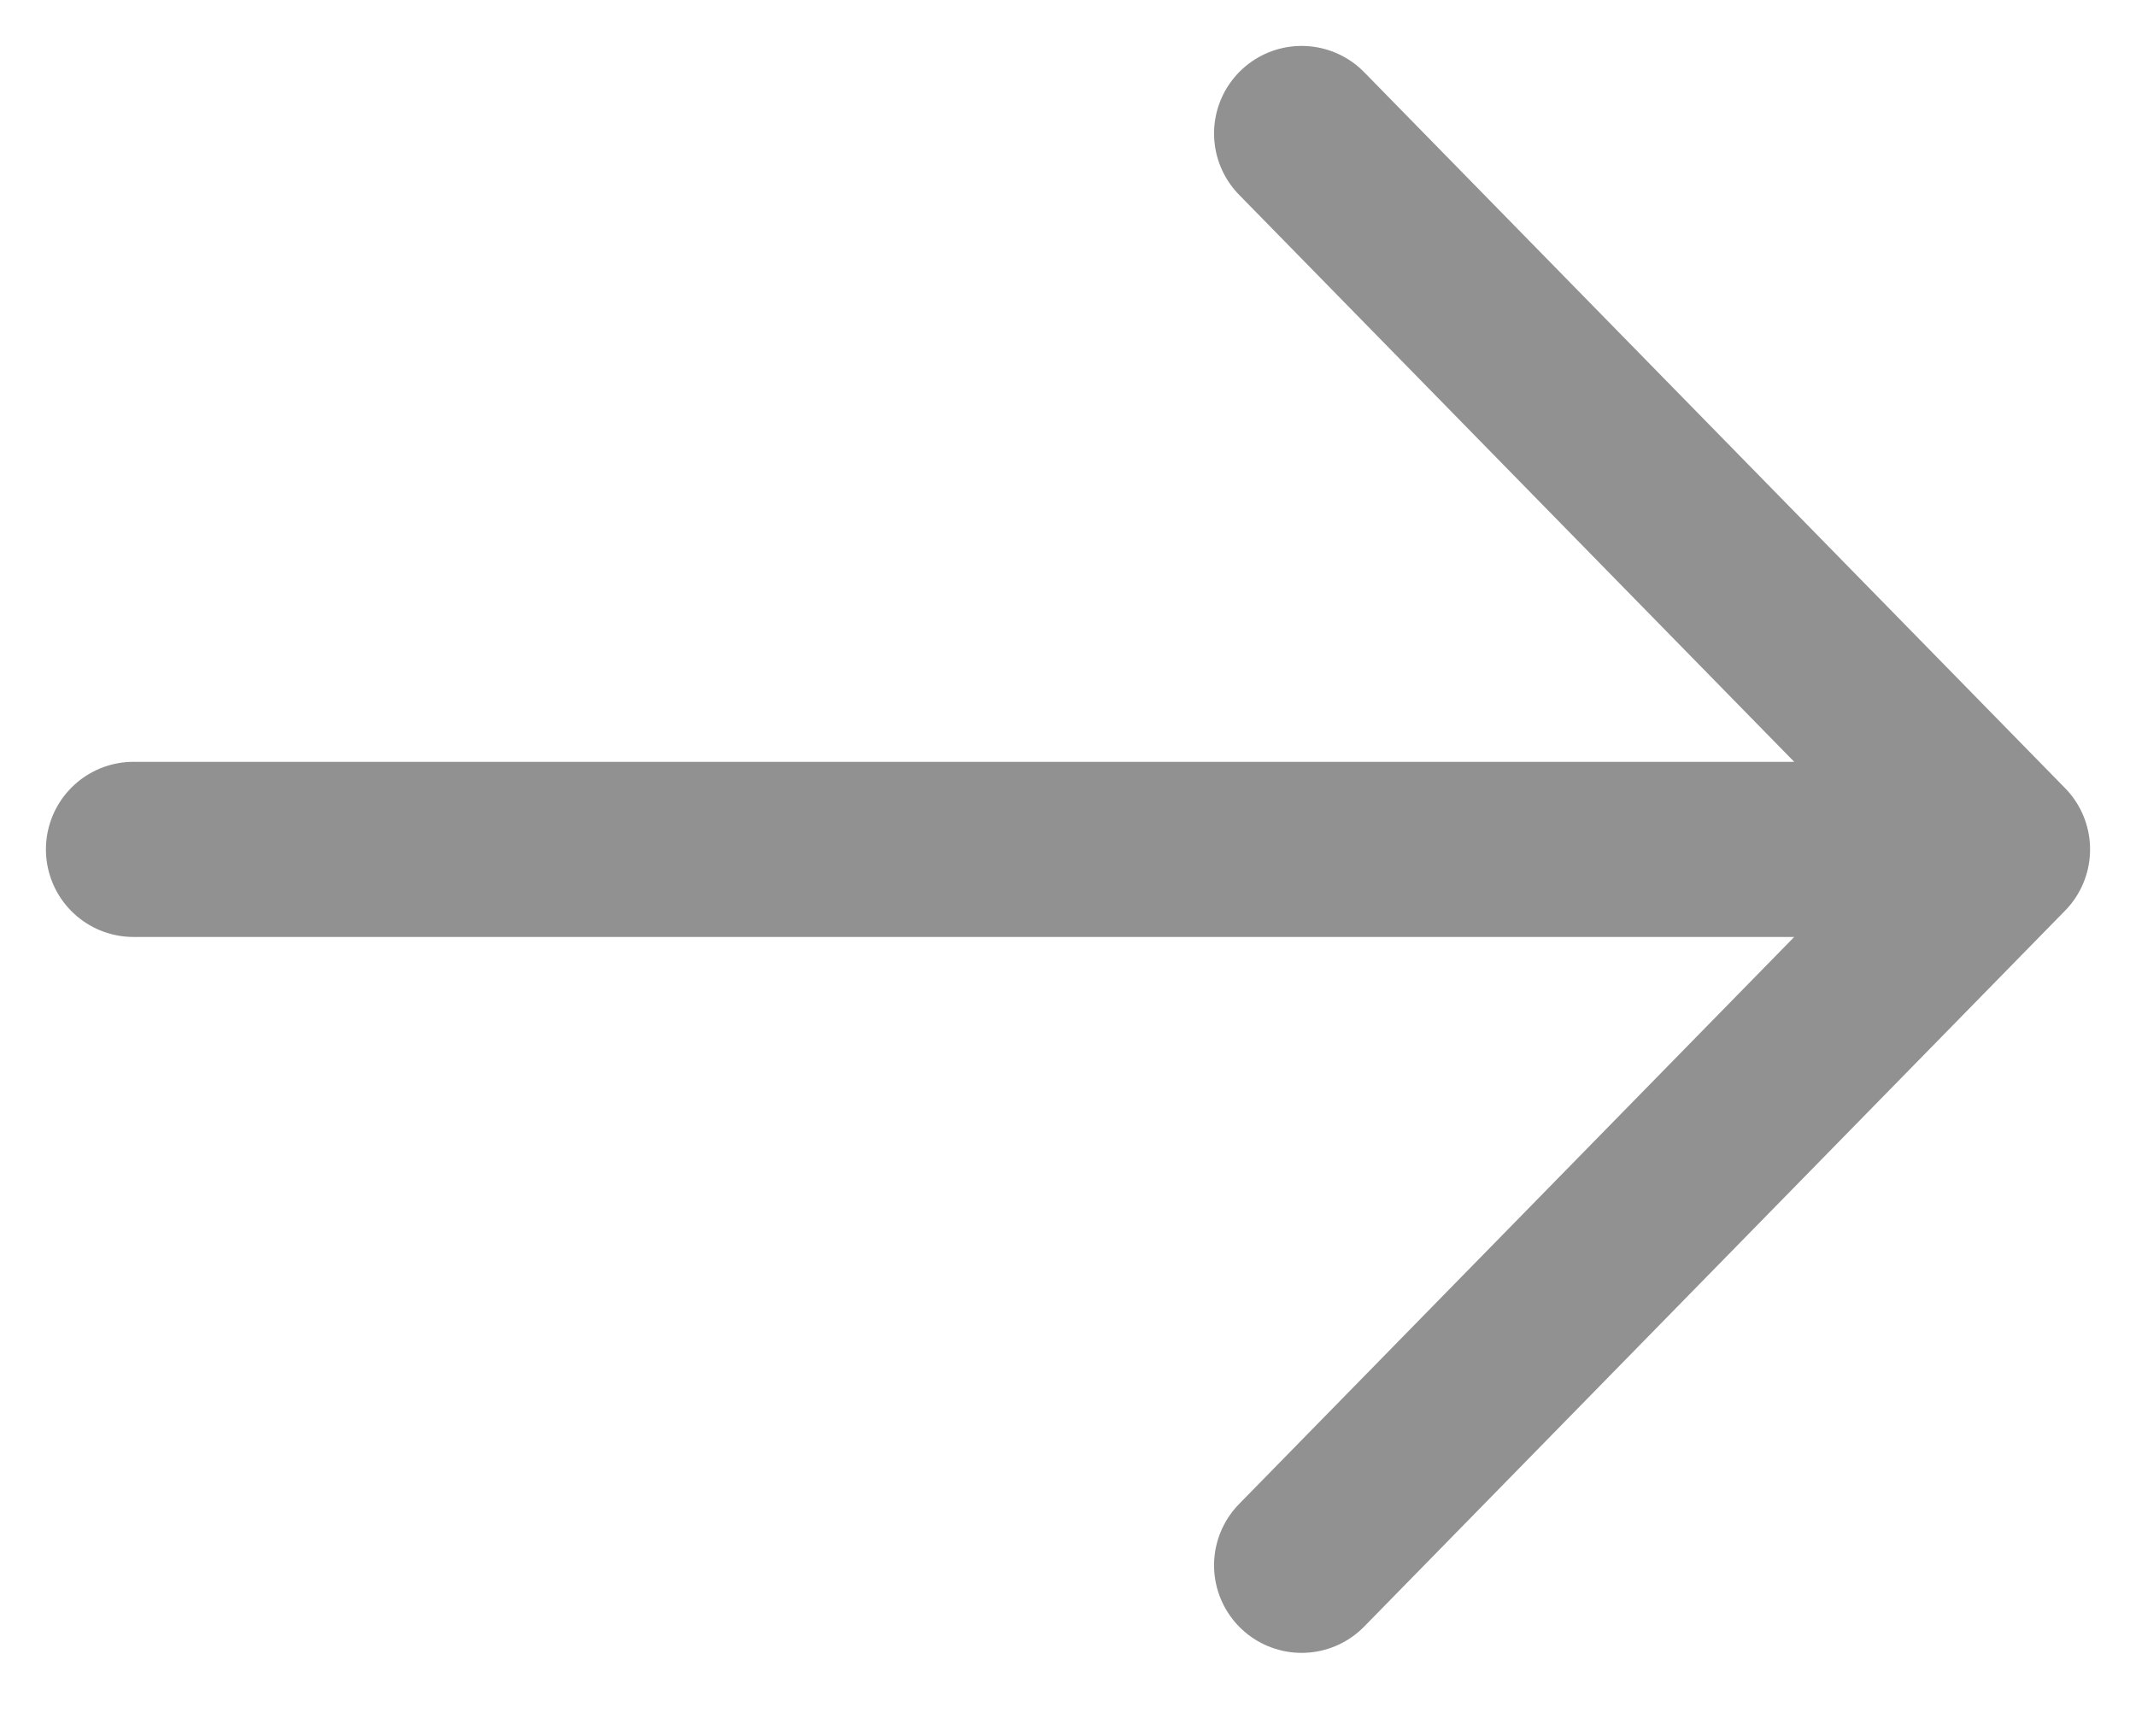
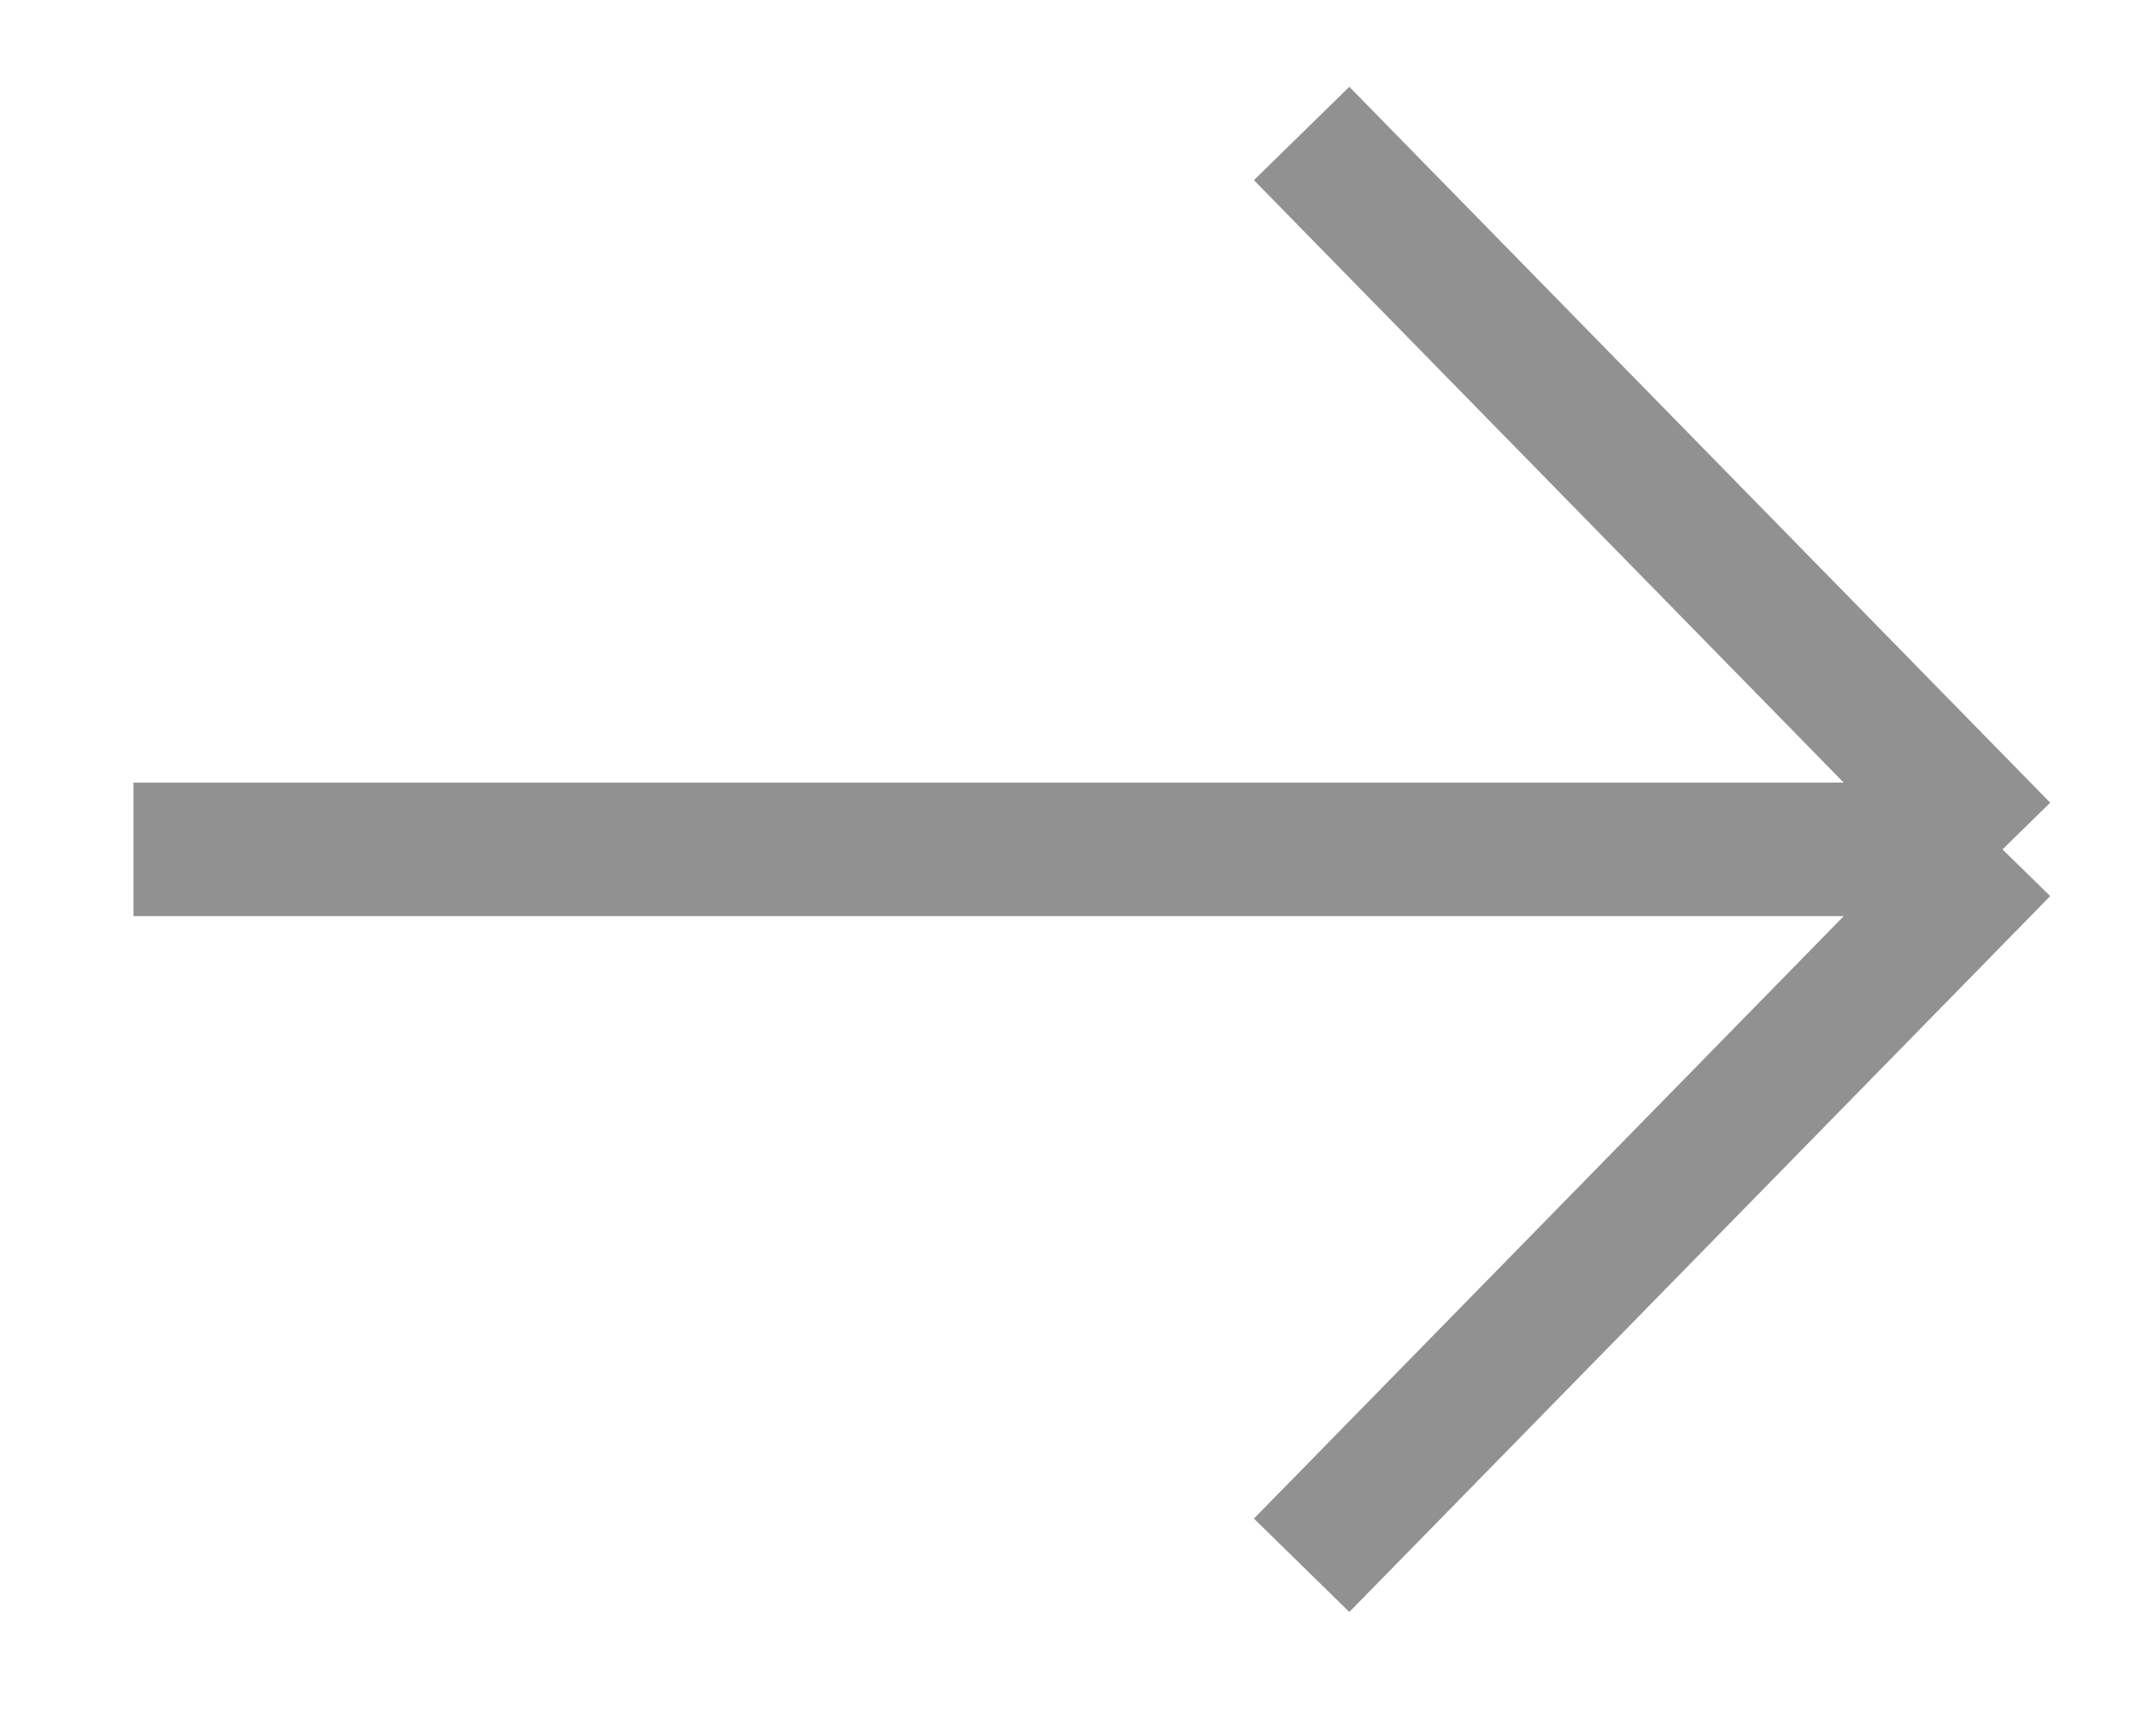
<svg xmlns="http://www.w3.org/2000/svg" width="16" height="13" viewBox="0 0 16 13" fill="none">
-   <path d="M1 6.363L15 6.363M15 6.363L9.75 11.726M15 6.363L9.75 1" stroke="#919191" stroke-width="1.312" stroke-linecap="round" stroke-linejoin="round" />
+   <path d="M1 6.363L15 6.363M15 6.363L9.75 11.726M15 6.363L9.75 1" stroke="#919191" strokeWidth="1.312" strokeLinecap="round" strokeLinejoin="round" />
</svg>
